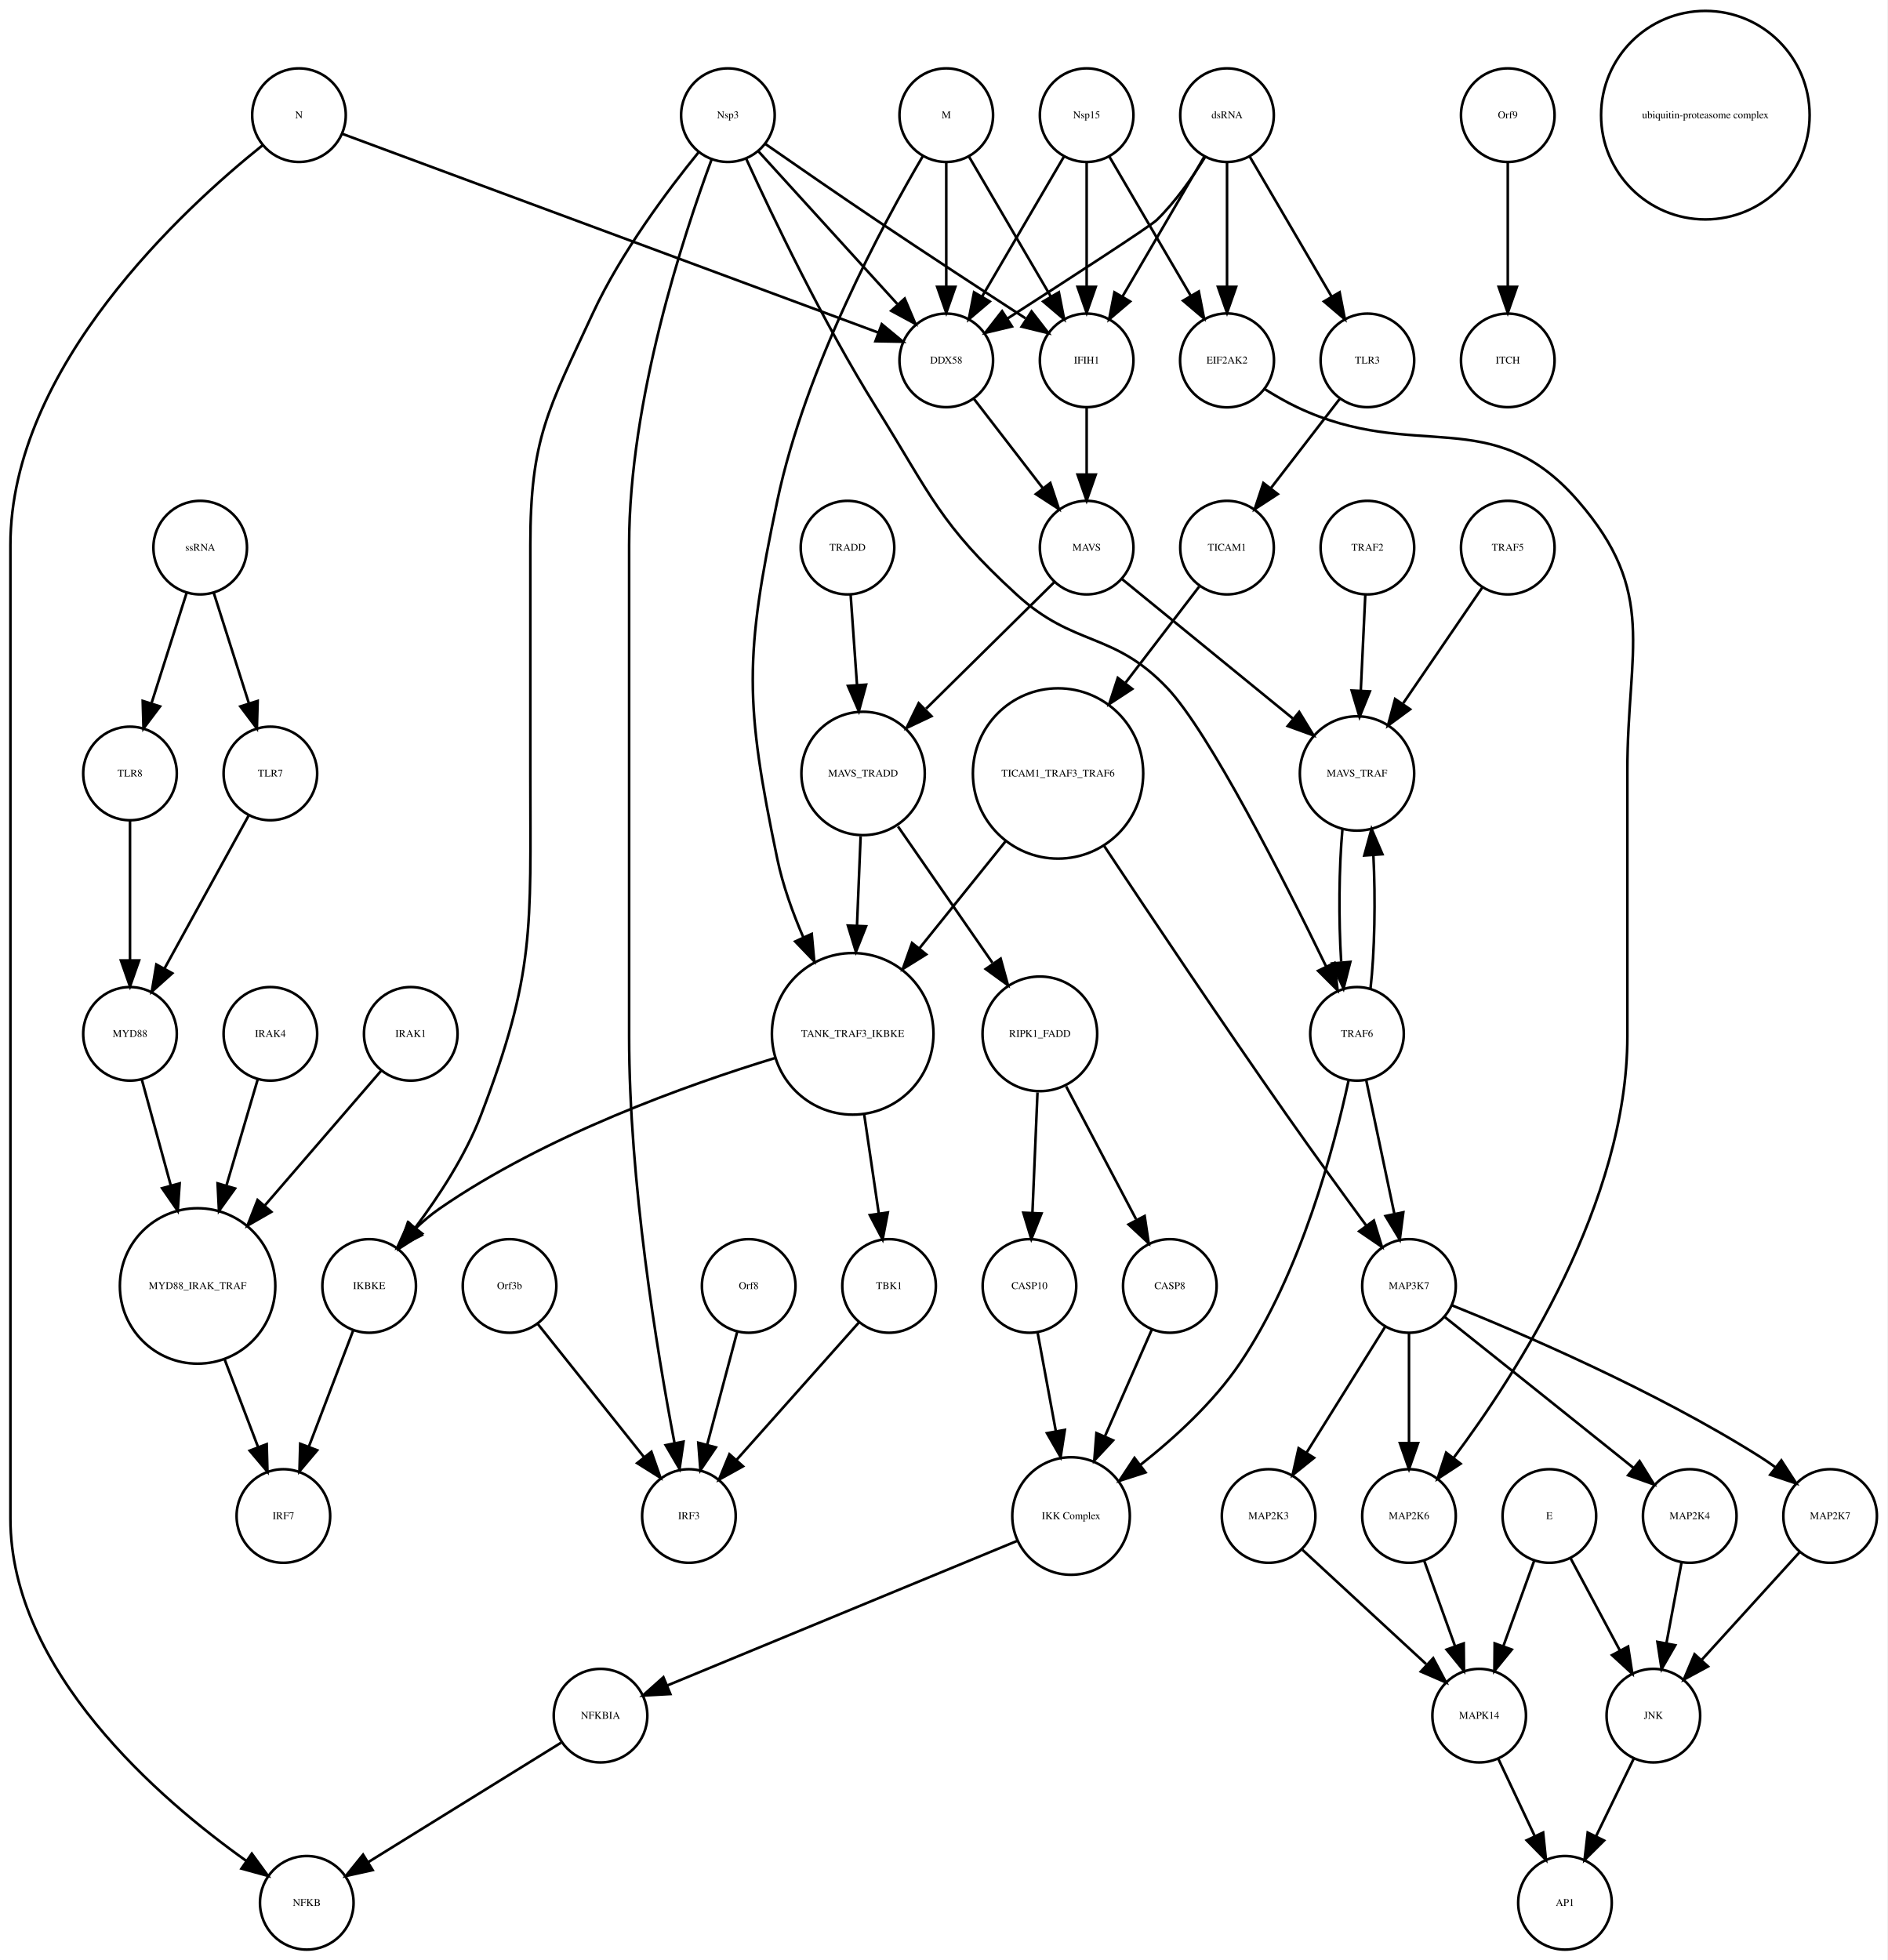
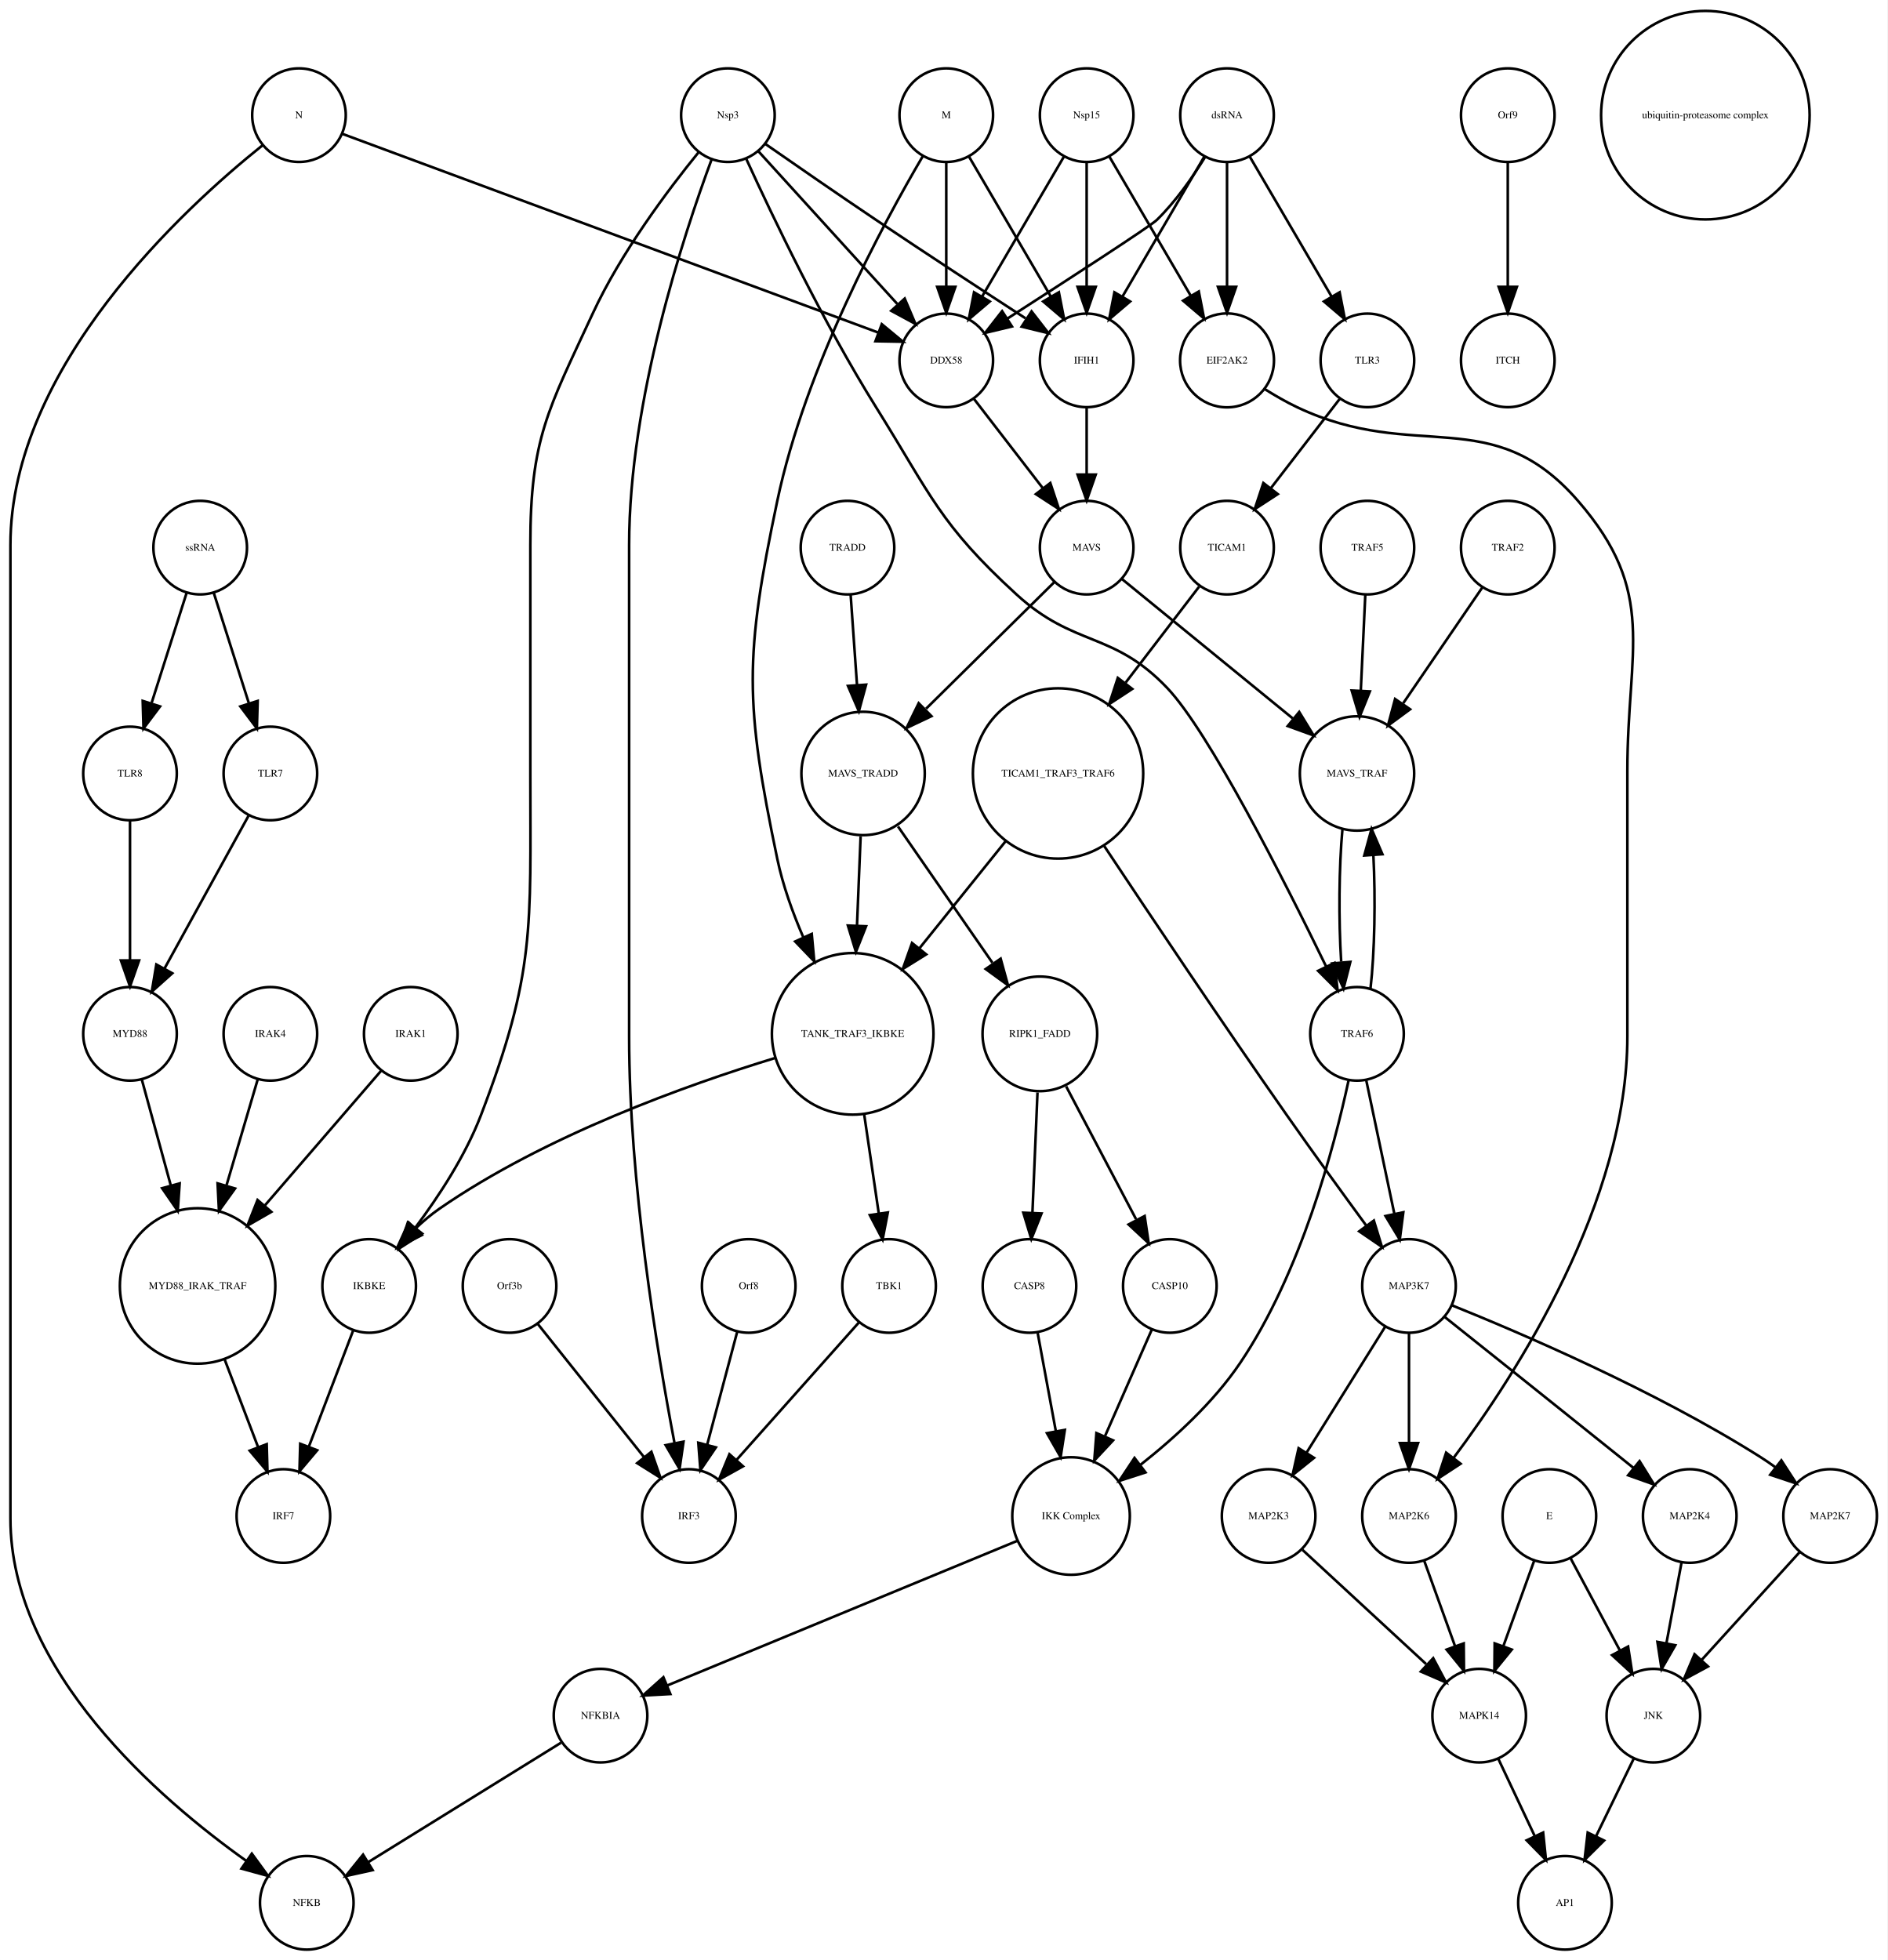
<svg xmlns="http://www.w3.org/2000/svg" width="726pt" height="754pt" viewBox="0.00 0.00 726.00 754.02">
  <g id="graph0" class="graph" transform="scale(1 1) rotate(0) translate(4 750.018)">
    <polygon fill="white" stroke="none" points="-4,4 -4,-750.018 722,-750.018 722,4 -4,4" />
    <g id="node1" class="node">
      <ellipse fill="none" stroke="black" cx="73" cy="-539.345" rx="18" ry="18" />
      <text text-anchor="middle" x="73" y="-538.145" font-family="Times,serif" font-size="4.00">ssRNA</text>
    </g>
    <g id="node2" class="node">
      <ellipse fill="none" stroke="black" cx="100" cy="-452.465" rx="18" ry="18" />
      <text text-anchor="middle" x="100" y="-451.265" font-family="Times,serif" font-size="4.00">TLR7</text>
    </g>
    <g id="edge1" class="edge">
      <path fill="none" stroke="black" d="M78.206,-521.979C82.016,-510.002 87.265,-493.501 91.657,-479.694" />
      <polygon fill="black" stroke="black" points="95.114,-480.371 94.81,-469.78 88.443,-478.249 95.114,-480.371" />
    </g>
    <g id="node3" class="node">
      <ellipse fill="none" stroke="black" cx="46" cy="-452.465" rx="18" ry="18" />
      <text text-anchor="middle" x="46" y="-451.265" font-family="Times,serif" font-size="4.00">TLR8</text>
    </g>
    <g id="edge2" class="edge">
      <path fill="none" stroke="black" d="M67.794,-521.979C63.984,-510.002 58.735,-493.501 54.343,-479.694" />
      <polygon fill="black" stroke="black" points="57.557,-478.249 51.19,-469.78 50.886,-480.371 57.557,-478.249" />
    </g>
    <g id="node4" class="node">
      <ellipse fill="none" stroke="black" cx="46" cy="-352.295" rx="18" ry="18" />
      <text text-anchor="middle" x="46" y="-351.095" font-family="Times,serif" font-size="4.00">MYD88</text>
    </g>
    <g id="edge3" class="edge">
      <path fill="none" stroke="black" d="M91.562,-436.126C82.924,-420.421 69.371,-395.782 59.289,-377.454" />
      <polygon fill="black" stroke="black" points="62.265,-375.601 54.378,-368.526 56.131,-378.975 62.265,-375.601" />
    </g>
    <g id="edge4" class="edge">
      <path fill="none" stroke="black" d="M46,-434.365C46,-419.534 46,-397.804 46,-380.573" />
      <polygon fill="black" stroke="black" points="49.5,-380.528 46,-370.528 42.5,-380.528 49.5,-380.528" />
    </g>
-     <g id="node37" class="node">
+     <g id="node41" class="node">
      <ellipse fill="none" stroke="black" cx="72" cy="-255.307" rx="29.898" ry="29.898" />
      <text text-anchor="middle" x="72" y="-254.107" font-family="Times,serif" font-size="4.00">MYD88_IRAK_TRAF</text>
    </g>
    <g id="edge5" class="edge">
      <path fill="none" stroke="black" d="M50.529,-334.749C53.596,-323.543 57.778,-308.265 61.636,-294.169" />
      <polygon fill="black" stroke="black" points="65.104,-294.758 64.368,-284.189 58.352,-292.91 65.104,-294.758" />
    </g>
    <g id="node5" class="node">
      <ellipse fill="none" stroke="black" cx="324" cy="-352.295" rx="31.08" ry="31.08" />
      <text text-anchor="middle" x="324" y="-351.095" font-family="Times,serif" font-size="4.00">TANK_TRAF3_IKBKE</text>
    </g>
    <g id="node6" class="node">
      <ellipse fill="none" stroke="black" cx="338" cy="-255.307" rx="18" ry="18" />
      <text text-anchor="middle" x="338" y="-254.107" font-family="Times,serif" font-size="4.00">TBK1</text>
    </g>
    <g id="edge6" class="edge">
      <path fill="none" stroke="black" d="M328.43,-321.24C330.221,-309.089 332.272,-295.169 334.015,-283.342" />
      <polygon fill="black" stroke="black" points="337.518,-283.583 335.513,-273.179 330.592,-282.562 337.518,-283.583" />
    </g>
    <g id="node10" class="node">
      <ellipse fill="none" stroke="black" cx="138" cy="-255.307" rx="18" ry="18" />
      <text text-anchor="middle" x="138" y="-254.107" font-family="Times,serif" font-size="4.00">IKBKE</text>
    </g>
    <g id="edge7" class="edge">
      <path fill="none" stroke="black" d="M293.998,-342.953C260.557,-332.745 205.821,-313.26 165,-285.005 161.833,-282.813 158.752,-280.196 155.874,-277.448" />
      <polygon fill="black" stroke="black" points="158.25,-274.869 148.805,-270.069 153.195,-279.711 158.25,-274.869" />
    </g>
    <g id="node15" class="node">
      <ellipse fill="none" stroke="black" cx="261" cy="-166.804" rx="18" ry="18" />
      <text text-anchor="middle" x="261" y="-165.604" font-family="Times,serif" font-size="4.00">IRF3</text>
    </g>
    <g id="edge8" class="edge">
      <path fill="none" stroke="black" d="M326.305,-241.169C313.796,-227.116 293.79,-204.641 279.215,-188.267" />
      <polygon fill="black" stroke="black" points="281.816,-185.925 272.552,-180.782 276.587,-190.579 281.816,-185.925" />
    </g>
    <g id="node7" class="node">
      <ellipse fill="none" stroke="black" cx="227" cy="-90" rx="18" ry="18" />
      <text text-anchor="middle" x="227" y="-88.8" font-family="Times,serif" font-size="4.00">NFKBIA</text>
    </g>
    <g id="node8" class="node">
      <ellipse fill="none" stroke="black" cx="114" cy="-18" rx="18" ry="18" />
      <text text-anchor="middle" x="114" y="-16.8" font-family="Times,serif" font-size="4.00">NFKB</text>
    </g>
    <g id="edge9" class="edge">
      <path fill="none" stroke="black" d="M211.76,-79.559C192.699,-67.752 159.862,-47.41 137.555,-33.592" />
      <polygon fill="black" stroke="black" points="139.342,-30.582 128.998,-28.291 135.656,-36.532 139.342,-30.582" />
    </g>
    <g id="node9" class="node">
      <ellipse fill="none" stroke="black" cx="276" cy="-705.713" rx="18" ry="18" />
      <text text-anchor="middle" x="276" y="-704.513" font-family="Times,serif" font-size="4.00">Nsp3</text>
    </g>
    <g id="edge10" class="edge">
      <path fill="none" stroke="black" d="M264.708,-691.422C252.99,-677.01 234.885,-652.906 224,-629.408 206.77,-592.209 200,-581.341 200,-540.345 200,-540.345 200,-540.345 200,-451.465 200,-392.871 201.948,-375.726 181,-321.005 175.025,-305.397 164.759,-289.739 155.756,-277.737" />
      <polygon fill="black" stroke="black" points="158.405,-275.442 149.503,-269.697 152.879,-279.74 158.405,-275.442" />
    </g>
    <g id="node11" class="node">
      <ellipse fill="none" stroke="black" cx="360" cy="-611.376" rx="18" ry="18" />
      <text text-anchor="middle" x="360" y="-610.176" font-family="Times,serif" font-size="4.00">DDX58</text>
    </g>
    <g id="edge11" class="edge">
      <path fill="none" stroke="black" d="M287.68,-691.874C301.519,-676.662 324.761,-651.112 341.156,-633.09" />
      <polygon fill="black" stroke="black" points="344.008,-635.156 348.149,-625.404 338.83,-630.446 344.008,-635.156" />
    </g>
    <g id="node12" class="node">
      <ellipse fill="none" stroke="black" cx="414" cy="-611.376" rx="18" ry="18" />
      <text text-anchor="middle" x="414" y="-610.176" font-family="Times,serif" font-size="4.00">IFIH1</text>
    </g>
    <g id="edge12" class="edge">
      <path fill="none" stroke="black" d="M290.46,-694.6C301.942,-686.604 318.434,-675.196 333,-665.408 352.243,-652.477 374.263,-638.085 390.483,-627.561" />
      <polygon fill="black" stroke="black" points="392.807,-630.226 399.297,-621.852 389.001,-624.35 392.807,-630.226" />
    </g>
    <g id="edge14" class="edge">
      <path fill="none" stroke="black" d="M269.725,-688.667C258.932,-659.58 238,-595.994 238,-540.345 238,-540.345 238,-540.345 238,-351.295 238,-295.432 248.625,-230.739 255.432,-195.027" />
      <polygon fill="black" stroke="black" points="258.925,-195.402 257.406,-184.917 252.055,-194.061 258.925,-195.402" />
    </g>
    <g id="node17" class="node">
      <ellipse fill="none" stroke="black" cx="518" cy="-352.295" rx="18" ry="18" />
      <text text-anchor="middle" x="518" y="-351.095" font-family="Times,serif" font-size="4.00">TRAF6</text>
    </g>
    <g id="edge13" class="edge">
      <path fill="none" stroke="black" d="M283.116,-688.757C293.183,-666.708 312.635,-625.952 333,-593.345 354.189,-559.419 357.499,-548.358 387,-521.345 409.376,-500.856 424.095,-507.333 445,-485.345 461.017,-468.498 489.912,-411.542 506.131,-378.188" />
      <polygon fill="black" stroke="black" points="509.341,-379.589 510.538,-369.062 503.038,-376.544 509.341,-379.589" />
    </g>
-     <g id="node49" class="node">
+     <g id="node50" class="node">
      <ellipse fill="none" stroke="black" cx="105" cy="-166.804" rx="18" ry="18" />
      <text text-anchor="middle" x="105" y="-165.604" font-family="Times,serif" font-size="4.00">IRF7</text>
    </g>
    <g id="edge15" class="edge">
      <path fill="none" stroke="black" d="M131.793,-238.036C126.999,-225.471 120.276,-207.847 114.763,-193.397" />
      <polygon fill="black" stroke="black" points="118.014,-192.097 111.179,-184.002 111.474,-194.592 118.014,-192.097" />
    </g>
-     <g id="node42" class="node">
+     <g id="node46" class="node">
      <ellipse fill="none" stroke="black" cx="414" cy="-539.345" rx="18" ry="18" />
      <text text-anchor="middle" x="414" y="-538.145" font-family="Times,serif" font-size="4.00">MAVS</text>
    </g>
    <g id="edge16" class="edge">
      <path fill="none" stroke="black" d="M370.669,-596.541C378.213,-586.757 388.481,-573.44 397.129,-562.225" />
      <polygon fill="black" stroke="black" points="400.019,-564.209 403.354,-554.152 394.475,-559.934 400.019,-564.209" />
    </g>
    <g id="edge17" class="edge">
      <path fill="none" stroke="black" d="M414,-593.065C414,-585.348 414,-576.074 414,-567.47" />
      <polygon fill="black" stroke="black" points="417.5,-567.457 414,-557.457 410.5,-567.457 417.5,-567.457" />
    </g>
    <g id="node13" class="node">
      <ellipse fill="none" stroke="black" cx="360" cy="-705.713" rx="18" ry="18" />
      <text text-anchor="middle" x="360" y="-704.513" font-family="Times,serif" font-size="4.00">M</text>
    </g>
    <g id="edge20" class="edge">
      <path fill="none" stroke="black" d="M350.973,-689.932C335.814,-664.149 305.841,-608.785 295,-557.345 282.374,-497.434 282.465,-479.514 295,-419.584 297.122,-409.44 300.888,-398.95 305.018,-389.39" />
      <polygon fill="black" stroke="black" points="308.25,-390.738 309.222,-380.188 301.883,-387.829 308.25,-390.738" />
    </g>
    <g id="edge18" class="edge">
      <path fill="none" stroke="black" d="M360,-687.345C360,-673.932 360,-655.119 360,-639.695" />
      <polygon fill="black" stroke="black" points="363.5,-639.666 360,-629.666 356.5,-639.666 363.5,-639.666" />
    </g>
    <g id="edge19" class="edge">
      <path fill="none" stroke="black" d="M368.676,-689.877C377.178,-675.339 390.271,-652.951 400.203,-635.969" />
      <polygon fill="black" stroke="black" points="403.318,-637.574 405.345,-627.175 397.276,-634.04 403.318,-637.574" />
    </g>
    <g id="node14" class="node">
      <ellipse fill="none" stroke="black" cx="284" cy="-255.307" rx="18" ry="18" />
      <text text-anchor="middle" x="284" y="-254.107" font-family="Times,serif" font-size="4.00">Orf8</text>
    </g>
    <g id="edge21" class="edge">
      <path fill="none" stroke="black" d="M279.565,-237.628C276.288,-225.302 271.761,-208.275 267.997,-194.122" />
      <polygon fill="black" stroke="black" points="271.373,-193.196 265.421,-184.432 264.608,-194.995 271.373,-193.196" />
    </g>
    <g id="node16" class="node">
      <ellipse fill="none" stroke="black" cx="192" cy="-255.307" rx="18" ry="18" />
      <text text-anchor="middle" x="192" y="-254.107" font-family="Times,serif" font-size="4.00">Orf3b</text>
    </g>
    <g id="edge22" class="edge">
      <path fill="none" stroke="black" d="M202.781,-240.791C213.755,-227.033 230.935,-205.495 243.793,-189.376" />
      <polygon fill="black" stroke="black" points="246.567,-191.511 250.067,-181.511 241.095,-187.146 246.567,-191.511" />
    </g>
    <g id="node18" class="node">
      <ellipse fill="none" stroke="black" cx="538" cy="-255.307" rx="18" ry="18" />
      <text text-anchor="middle" x="538" y="-254.107" font-family="Times,serif" font-size="4.00">MAP3K7</text>
    </g>
    <g id="edge23" class="edge">
      <path fill="none" stroke="black" d="M521.576,-334.313C524.562,-320.13 528.874,-299.652 532.33,-283.236" />
      <polygon fill="black" stroke="black" points="535.82,-283.648 534.455,-273.142 528.97,-282.206 535.82,-283.648" />
    </g>
-     <g id="node47" class="node">
-       <ellipse fill="none" stroke="black" cx="518" cy="-452.465" rx="21.99" ry="21.99" />
-       <text text-anchor="middle" x="518" y="-451.265" font-family="Times,serif" font-size="4.00">MAVS_TRAF</text>
-     </g>
-     <g id="edge25" class="edge">
-       <path fill="none" stroke="black" d="M523.19,-369.709C524.793,-383.692 525.161,-404.155 524.293,-421.11" />
-       <polygon fill="black" stroke="black" points="520.799,-420.904 523.593,-431.124 527.782,-421.392 520.799,-420.904" />
-     </g>
    <g id="node48" class="node">
      <ellipse fill="none" stroke="black" cx="408" cy="-166.804" rx="22.61" ry="22.61" />
      <text text-anchor="middle" x="408" y="-165.604" font-family="Times,serif" font-size="4.00">IKK Complex</text>
    </g>
-     <g id="edge24" class="edge">
+     <g id="edge25" class="edge">
      <path fill="none" stroke="black" d="M514.72,-334.205C509.25,-308.81 496.474,-260.376 473,-225.608 462.81,-210.516 447.798,-196.816 434.767,-186.546" />
      <polygon fill="black" stroke="black" points="436.641,-183.574 426.561,-180.312 432.407,-189.148 436.641,-183.574" />
+     </g>
+     <g id="node49" class="node">
+       <ellipse fill="none" stroke="black" cx="518" cy="-452.465" rx="21.99" ry="21.99" />
+       <text text-anchor="middle" x="518" y="-451.265" font-family="Times,serif" font-size="4.00">MAVS_TRAF</text>
+     </g>
+     <g id="edge24" class="edge">
+       <path fill="none" stroke="black" d="M523.19,-369.709C524.793,-383.692 525.161,-404.155 524.293,-421.11" />
+       <polygon fill="black" stroke="black" points="520.799,-420.904 523.593,-431.124 527.782,-421.392 520.799,-420.904" />
    </g>
    <g id="node19" class="node">
      <ellipse fill="none" stroke="black" cx="538" cy="-166.804" rx="18" ry="18" />
      <text text-anchor="middle" x="538" y="-165.604" font-family="Times,serif" font-size="4.00">MAP2K6</text>
    </g>
    <g id="edge26" class="edge">
      <path fill="none" stroke="black" d="M538,-237.217C538,-225.251 538,-209.005 538,-195.238" />
      <polygon fill="black" stroke="black" points="541.5,-194.859 538,-184.859 534.5,-194.859 541.5,-194.859" />
    </g>
    <g id="node20" class="node">
      <ellipse fill="none" stroke="black" cx="484" cy="-166.804" rx="18" ry="18" />
      <text text-anchor="middle" x="484" y="-165.604" font-family="Times,serif" font-size="4.00">MAP2K3</text>
    </g>
    <g id="edge27" class="edge">
      <path fill="none" stroke="black" d="M528.84,-239.633C520.539,-226.336 508.166,-206.516 498.519,-191.062" />
      <polygon fill="black" stroke="black" points="501.47,-189.18 493.205,-182.55 495.532,-192.886 501.47,-189.18" />
    </g>
    <g id="node21" class="node">
      <ellipse fill="none" stroke="black" cx="646" cy="-166.804" rx="18" ry="18" />
      <text text-anchor="middle" x="646" y="-165.604" font-family="Times,serif" font-size="4.00">MAP2K4</text>
    </g>
    <g id="edge28" class="edge">
      <path fill="none" stroke="black" d="M551.777,-243.34C567.909,-230.489 595.426,-208.542 619,-189.608 620.756,-188.198 622.574,-186.735 624.4,-185.265" />
      <polygon fill="black" stroke="black" points="626.69,-187.914 632.276,-178.911 622.295,-182.466 626.69,-187.914" />
    </g>
    <g id="node22" class="node">
      <ellipse fill="none" stroke="black" cx="700" cy="-166.804" rx="18" ry="18" />
      <text text-anchor="middle" x="700" y="-165.604" font-family="Times,serif" font-size="4.00">MAP2K7</text>
    </g>
    <g id="edge29" class="edge">
      <path fill="none" stroke="black" d="M554.433,-247.89C580.513,-237.392 632.562,-215.137 673,-189.608 674.946,-188.38 676.912,-187.033 678.848,-185.63" />
      <polygon fill="black" stroke="black" points="681.238,-188.206 687.001,-179.316 676.952,-182.672 681.238,-188.206" />
    </g>
    <g id="node23" class="node">
      <ellipse fill="none" stroke="black" cx="565" cy="-90" rx="18" ry="18" />
      <text text-anchor="middle" x="565" y="-88.8" font-family="Times,serif" font-size="4.00">MAPK14</text>
    </g>
    <g id="edge30" class="edge">
      <path fill="none" stroke="black" d="M543.859,-149.573C547.326,-139.966 551.796,-127.582 555.732,-116.677" />
      <polygon fill="black" stroke="black" points="559.05,-117.794 559.153,-107.2 552.466,-115.417 559.05,-117.794" />
    </g>
    <g id="edge31" class="edge">
      <path fill="none" stroke="black" d="M497.014,-153.786C509.843,-141.938 529.639,-123.656 544.568,-109.869" />
      <polygon fill="black" stroke="black" points="547.313,-112.098 552.285,-102.742 542.564,-106.955 547.313,-112.098" />
    </g>
    <g id="node25" class="node">
      <ellipse fill="none" stroke="black" cx="632" cy="-90" rx="18" ry="18" />
      <text text-anchor="middle" x="632" y="-88.8" font-family="Times,serif" font-size="4.00">JNK</text>
    </g>
    <g id="edge32" class="edge">
      <path fill="none" stroke="black" d="M642.823,-148.83C641.105,-139.648 638.943,-128.098 637.004,-117.738" />
      <polygon fill="black" stroke="black" points="640.444,-117.092 635.164,-107.907 633.564,-118.38 640.444,-117.092" />
    </g>
    <g id="edge33" class="edge">
      <path fill="none" stroke="black" d="M688.155,-152.774C677.82,-141.404 662.646,-124.712 650.676,-111.545" />
      <polygon fill="black" stroke="black" points="653.025,-108.926 643.709,-103.881 647.846,-113.634 653.025,-108.926" />
    </g>
    <g id="node24" class="node">
      <ellipse fill="none" stroke="black" cx="598" cy="-18" rx="18" ry="18" />
      <text text-anchor="middle" x="598" y="-16.8" font-family="Times,serif" font-size="4.00">AP1</text>
    </g>
    <g id="edge34" class="edge">
      <path fill="none" stroke="black" d="M572.324,-73.465C576.425,-64.765 581.636,-53.712 586.29,-43.84" />
      <polygon fill="black" stroke="black" points="589.598,-45.03 590.697,-34.492 583.267,-42.045 589.598,-45.03" />
    </g>
    <g id="edge35" class="edge">
      <path fill="none" stroke="black" d="M624.454,-73.465C620.184,-64.674 614.748,-53.481 609.915,-43.531" />
      <polygon fill="black" stroke="black" points="613.042,-41.958 605.525,-34.492 606.745,-45.016 613.042,-41.958" />
    </g>
    <g id="node26" class="node">
      <ellipse fill="none" stroke="black" cx="592" cy="-166.804" rx="18" ry="18" />
      <text text-anchor="middle" x="592" y="-165.604" font-family="Times,serif" font-size="4.00">E</text>
    </g>
    <g id="edge36" class="edge">
      <path fill="none" stroke="black" d="M586.141,-149.573C582.674,-139.966 578.204,-127.582 574.268,-116.677" />
      <polygon fill="black" stroke="black" points="577.534,-115.417 570.847,-107.2 570.95,-117.794 577.534,-115.417" />
    </g>
    <g id="edge37" class="edge">
      <path fill="none" stroke="black" d="M600.095,-150.666C605.571,-140.426 612.919,-126.684 619.183,-114.97" />
      <polygon fill="black" stroke="black" points="622.288,-116.584 623.917,-106.115 616.115,-113.283 622.288,-116.584" />
    </g>
    <g id="node27" class="node">
      <ellipse fill="none" stroke="black" cx="111" cy="-705.713" rx="18" ry="18" />
      <text text-anchor="middle" x="111" y="-704.513" font-family="Times,serif" font-size="4.00">N</text>
    </g>
    <g id="edge38" class="edge">
      <path fill="none" stroke="black" d="M96.942,-694.087C67.073,-670.181 0,-608.868 0,-540.345 0,-540.345 0,-540.345 0,-165.804 0,-107.153 57.466,-57.783 90.797,-34.081" />
      <polygon fill="black" stroke="black" points="92.854,-36.914 99.097,-28.353 88.878,-31.153 92.854,-36.914" />
    </g>
    <g id="edge39" class="edge">
      <path fill="none" stroke="black" d="M127.724,-698.511C170.25,-682.741 282.76,-641.019 333.964,-622.031" />
      <polygon fill="black" stroke="black" points="335.189,-625.31 343.349,-618.551 332.756,-618.747 335.189,-625.31" />
    </g>
    <g id="node28" class="node">
      <ellipse fill="none" stroke="black" cx="328" cy="-452.465" rx="23.73" ry="23.73" />
      <text text-anchor="middle" x="328" y="-451.265" font-family="Times,serif" font-size="4.00">MAVS_TRADD</text>
    </g>
    <g id="edge40" class="edge">
      <path fill="none" stroke="black" d="M327.052,-428.2C326.634,-417.938 326.13,-405.572 325.653,-393.871" />
      <polygon fill="black" stroke="black" points="329.148,-393.678 325.244,-383.829 322.154,-393.963 329.148,-393.678" />
    </g>
    <g id="node30" class="node">
      <ellipse fill="none" stroke="black" cx="396" cy="-352.295" rx="22.05" ry="22.05" />
      <text text-anchor="middle" x="396" y="-351.095" font-family="Times,serif" font-size="4.00">RIPK1_FADD</text>
    </g>
    <g id="edge41" class="edge">
      <path fill="none" stroke="black" d="M341.435,-432.07C351.82,-417.077 366.305,-396.164 377.742,-379.654" />
      <polygon fill="black" stroke="black" points="380.919,-381.213 383.736,-371 375.165,-377.227 380.919,-381.213" />
    </g>
    <g id="node29" class="node">
      <ellipse fill="none" stroke="black" cx="403" cy="-452.465" rx="32.761" ry="32.761" />
      <text text-anchor="middle" x="403" y="-451.265" font-family="Times,serif" font-size="4.00">TICAM1_TRAF3_TRAF6</text>
    </g>
    <g id="edge42" class="edge">
      <path fill="none" stroke="black" d="M382.861,-426.438C372.791,-413.925 360.49,-398.64 349.743,-385.284" />
      <polygon fill="black" stroke="black" points="352.281,-382.856 343.285,-377.26 346.828,-387.245 352.281,-382.856" />
    </g>
    <g id="edge43" class="edge">
      <path fill="none" stroke="black" d="M420.763,-424.544C438.348,-398.035 466.163,-356.477 491,-321.005 500.932,-306.821 512.343,-291.1 521.433,-278.707" />
      <polygon fill="black" stroke="black" points="524.482,-280.47 527.589,-270.341 518.843,-276.322 524.482,-280.47" />
    </g>
-     <g id="node44" class="node">
+     <g id="node39" class="node">
      <ellipse fill="none" stroke="black" cx="446" cy="-255.307" rx="18" ry="18" />
-       <text text-anchor="middle" x="446" y="-254.107" font-family="Times,serif" font-size="4.00">CASP8</text>
-     </g>
-     <g id="edge44" class="edge">
+       <text text-anchor="middle" x="446" y="-254.107" font-family="Times,serif" font-size="4.00">CASP10</text>
+     </g>
+     <g id="edge45" class="edge">
      <path fill="none" stroke="black" d="M406.118,-332.073C413.869,-317.348 424.621,-296.922 433.008,-280.989" />
      <polygon fill="black" stroke="black" points="436.315,-282.219 437.876,-271.74 430.121,-278.959 436.315,-282.219" />
    </g>
-     <g id="node45" class="node">
+     <g id="node42" class="node">
      <ellipse fill="none" stroke="black" cx="392" cy="-255.307" rx="18" ry="18" />
-       <text text-anchor="middle" x="392" y="-254.107" font-family="Times,serif" font-size="4.00">CASP10</text>
-     </g>
-     <g id="edge45" class="edge">
+       <text text-anchor="middle" x="392" y="-254.107" font-family="Times,serif" font-size="4.00">CASP8</text>
+     </g>
+     <g id="edge44" class="edge">
      <path fill="none" stroke="black" d="M395.092,-329.741C394.514,-315.998 393.759,-298.076 393.14,-283.378" />
      <polygon fill="black" stroke="black" points="396.635,-283.194 392.718,-273.35 389.642,-283.489 396.635,-283.194" />
    </g>
    <g id="node31" class="node">
      <ellipse fill="none" stroke="black" cx="468" cy="-539.345" rx="18" ry="18" />
      <text text-anchor="middle" x="468" y="-538.145" font-family="Times,serif" font-size="4.00">TICAM1</text>
    </g>
    <g id="edge46" class="edge">
      <path fill="none" stroke="black" d="M457.267,-524.329C449.576,-514.286 438.876,-500.314 429.008,-487.428" />
      <polygon fill="black" stroke="black" points="431.543,-484.981 422.684,-479.169 425.985,-489.237 431.543,-484.981" />
    </g>
    <g id="node32" class="node">
      <ellipse fill="none" stroke="black" cx="468" cy="-705.713" rx="18" ry="18" />
      <text text-anchor="middle" x="468" y="-704.513" font-family="Times,serif" font-size="4.00">dsRNA</text>
    </g>
-     <g id="edge50" class="edge">
+     <g id="edge49" class="edge">
      <path fill="none" stroke="black" d="M459.487,-689.484C454.691,-681.727 448.221,-672.47 441,-665.408 438.56,-663.021 406.604,-642.312 383.572,-627.493" />
      <polygon fill="black" stroke="black" points="385.267,-624.422 374.962,-621.96 381.482,-630.311 385.267,-624.422" />
    </g>
-     <g id="edge49" class="edge">
+     <g id="edge50" class="edge">
      <path fill="none" stroke="black" d="M459.324,-689.877C450.822,-675.339 437.729,-652.951 427.797,-635.969" />
      <polygon fill="black" stroke="black" points="430.724,-634.04 422.655,-627.175 424.682,-637.574 430.724,-634.04" />
    </g>
    <g id="node33" class="node">
      <ellipse fill="none" stroke="black" cx="468" cy="-611.376" rx="18.062" ry="18.062" />
      <text text-anchor="middle" x="468" y="-610.176" font-family="Times,serif" font-size="4.00">EIF2AK2</text>
    </g>
    <g id="edge47" class="edge">
      <path fill="none" stroke="black" d="M468,-687.345C468,-673.932 468,-655.119 468,-639.695" />
      <polygon fill="black" stroke="black" points="471.5,-639.666 468,-629.666 464.5,-639.666 471.5,-639.666" />
    </g>
-     <g id="node43" class="node">
+     <g id="node40" class="node">
      <ellipse fill="none" stroke="black" cx="522" cy="-611.376" rx="18" ry="18" />
      <text text-anchor="middle" x="522" y="-610.176" font-family="Times,serif" font-size="4.00">TLR3</text>
    </g>
    <g id="edge48" class="edge">
      <path fill="none" stroke="black" d="M476.676,-689.877C485.178,-675.339 498.271,-652.951 508.203,-635.969" />
      <polygon fill="black" stroke="black" points="511.318,-637.574 513.345,-627.175 505.276,-634.04 511.318,-637.574" />
    </g>
    <g id="edge51" class="edge">
      <path fill="none" stroke="black" d="M482.489,-600.341C486.439,-597.856 490.792,-595.338 495,-593.345 540.729,-571.691 569.829,-595.551 603,-557.345 633.77,-521.904 622,-500.4 622,-453.465 622,-453.465 622,-453.465 622,-351.295 622,-287.615 579.657,-221.864 555.097,-189.083" />
      <polygon fill="black" stroke="black" points="557.845,-186.915 548.982,-181.11 552.29,-191.175 557.845,-186.915" />
    </g>
    <g id="node34" class="node">
      <ellipse fill="none" stroke="black" cx="576" cy="-705.713" rx="18" ry="18" />
      <text text-anchor="middle" x="576" y="-704.513" font-family="Times,serif" font-size="4.00">Orf9</text>
    </g>
    <g id="node35" class="node">
      <ellipse fill="none" stroke="black" cx="576" cy="-611.376" rx="18" ry="18" />
      <text text-anchor="middle" x="576" y="-610.176" font-family="Times,serif" font-size="4.00">ITCH</text>
    </g>
    <g id="edge52" class="edge">
      <path fill="none" stroke="black" d="M576,-687.345C576,-673.932 576,-655.119 576,-639.695" />
      <polygon fill="black" stroke="black" points="579.5,-639.666 576,-629.666 572.5,-639.666 579.5,-639.666" />
    </g>
    <g id="node36" class="node">
      <ellipse fill="none" stroke="black" cx="414" cy="-705.713" rx="18" ry="18" />
      <text text-anchor="middle" x="414" y="-704.513" font-family="Times,serif" font-size="4.00">Nsp15</text>
    </g>
    <g id="edge55" class="edge">
      <path fill="none" stroke="black" d="M405.324,-689.877C396.822,-675.339 383.729,-652.951 373.797,-635.969" />
      <polygon fill="black" stroke="black" points="376.724,-634.04 368.655,-627.175 370.682,-637.574 376.724,-634.04" />
    </g>
    <g id="edge53" class="edge">
      <path fill="none" stroke="black" d="M414,-687.345C414,-673.932 414,-655.119 414,-639.695" />
      <polygon fill="black" stroke="black" points="417.5,-639.666 414,-629.666 410.5,-639.666 417.5,-639.666" />
    </g>
    <g id="edge54" class="edge">
      <path fill="none" stroke="black" d="M422.676,-689.877C431.128,-675.425 444.116,-653.216 454.026,-636.271" />
      <polygon fill="black" stroke="black" points="457.139,-637.881 459.166,-627.482 451.097,-634.347 457.139,-637.881" />
    </g>
+     <g id="node37" class="node">
+       <ellipse fill="none" stroke="black" cx="154" cy="-352.295" rx="18" ry="18" />
+       <text text-anchor="middle" x="154" y="-351.095" font-family="Times,serif" font-size="4.00">IRAK1</text>
+     </g>
    <g id="edge56" class="edge">
+       <path fill="none" stroke="black" d="M142.598,-338.087C131.073,-324.737 112.867,-303.647 97.831,-286.229" />
+       <polygon fill="black" stroke="black" points="100.364,-283.807 91.18,-278.525 95.065,-288.382 100.364,-283.807" />
+     </g>
+     <g id="node38" class="node">
+       <ellipse fill="none" stroke="black" cx="100" cy="-352.295" rx="18" ry="18" />
+       <text text-anchor="middle" x="100" y="-351.095" font-family="Times,serif" font-size="4.00">IRAK4</text>
+     </g>
+     <g id="edge57" class="edge">
+       <path fill="none" stroke="black" d="M95.123,-334.749C91.819,-323.543 87.316,-308.265 83.161,-294.169" />
+       <polygon fill="black" stroke="black" points="86.403,-292.791 80.219,-284.189 79.689,-294.77 86.403,-292.791" />
+     </g>
+     <g id="edge58" class="edge">
+       <path fill="none" stroke="black" d="M439.03,-238.441C434.03,-227.059 427.142,-211.379 421.125,-197.682" />
+       <polygon fill="black" stroke="black" points="424.164,-195.898 416.938,-188.15 417.755,-198.713 424.164,-195.898" />
+     </g>
+     <g id="edge59" class="edge">
+       <path fill="none" stroke="black" d="M511.331,-596.541C503.787,-586.757 493.519,-573.44 484.871,-562.225" />
+       <polygon fill="black" stroke="black" points="487.525,-559.934 478.646,-554.152 481.981,-564.209 487.525,-559.934" />
+     </g>
+     <g id="edge60" class="edge">
      <path fill="none" stroke="black" d="M82.26,-227.411C86.39,-216.587 91.131,-204.16 95.211,-193.463" />
      <polygon fill="black" stroke="black" points="98.586,-194.437 98.88,-183.847 92.045,-191.942 98.586,-194.437" />
    </g>
-     <g id="node38" class="node">
+     <g id="edge61" class="edge">
+       <path fill="none" stroke="black" d="M395.161,-237.217C397.159,-226.416 399.801,-212.129 402.17,-199.325" />
+       <polygon fill="black" stroke="black" points="405.615,-199.94 403.993,-189.47 398.732,-198.667 405.615,-199.94" />
+     </g>
+     <g id="node43" class="node">
      <ellipse fill="none" stroke="black" cx="522" cy="-539.345" rx="18" ry="18" />
-       <text text-anchor="middle" x="522" y="-538.145" font-family="Times,serif" font-size="4.00">TRAF2</text>
-     </g>
-     <g id="edge57" class="edge">
+       <text text-anchor="middle" x="522" y="-538.145" font-family="Times,serif" font-size="4.00">TRAF5</text>
+     </g>
+     <g id="edge62" class="edge">
      <path fill="none" stroke="black" d="M521.191,-521.168C520.691,-510.572 520.036,-496.671 519.45,-484.224" />
      <polygon fill="black" stroke="black" points="522.945,-484.039 518.978,-474.215 515.953,-484.369 522.945,-484.039" />
    </g>
-     <g id="node39" class="node">
+     <g id="node44" class="node">
+       <ellipse fill="none" stroke="black" cx="322" cy="-539.345" rx="18" ry="18" />
+       <text text-anchor="middle" x="322" y="-538.145" font-family="Times,serif" font-size="4.00">TRADD</text>
+     </g>
+     <g id="edge63" class="edge">
+       <path fill="none" stroke="black" d="M323.214,-521.168C323.919,-511.202 324.83,-498.314 325.668,-486.461" />
+       <polygon fill="black" stroke="black" points="329.164,-486.632 326.378,-476.41 322.182,-486.138 329.164,-486.632" />
+     </g>
+     <g id="node45" class="node">
      <ellipse fill="none" stroke="black" cx="652" cy="-705.713" rx="40.111" ry="40.111" />
      <text text-anchor="middle" x="652" y="-704.513" font-family="Times,serif" font-size="4.00">ubiquitin-proteasome complex</text>
    </g>
-     <g id="node40" class="node">
-       <ellipse fill="none" stroke="black" cx="322" cy="-539.345" rx="18" ry="18" />
-       <text text-anchor="middle" x="322" y="-538.145" font-family="Times,serif" font-size="4.00">TRADD</text>
-     </g>
-     <g id="edge58" class="edge">
-       <path fill="none" stroke="black" d="M323.214,-521.168C323.919,-511.202 324.83,-498.314 325.668,-486.461" />
-       <polygon fill="black" stroke="black" points="329.164,-486.632 326.378,-476.41 322.182,-486.138 329.164,-486.632" />
-     </g>
-     <g id="node41" class="node">
+     <g id="edge64" class="edge">
+       <path fill="none" stroke="black" d="M401.678,-526.184C388.826,-513.499 368.345,-493.284 352.235,-477.384" />
+       <polygon fill="black" stroke="black" points="354.306,-474.51 344.73,-469.977 349.389,-479.493 354.306,-474.51" />
+     </g>
+     <g id="edge65" class="edge">
+       <path fill="none" stroke="black" d="M427.596,-527.249C444.243,-513.662 472.754,-490.393 493.312,-473.614" />
+       <polygon fill="black" stroke="black" points="495.771,-476.125 501.305,-467.091 491.345,-470.702 495.771,-476.125" />
+     </g>
+     <g id="node47" class="node">
      <ellipse fill="none" stroke="black" cx="576" cy="-539.345" rx="18" ry="18" />
-       <text text-anchor="middle" x="576" y="-538.145" font-family="Times,serif" font-size="4.00">TRAF5</text>
-     </g>
-     <g id="edge59" class="edge">
+       <text text-anchor="middle" x="576" y="-538.145" font-family="Times,serif" font-size="4.00">TRAF2</text>
+     </g>
+     <g id="edge66" class="edge">
      <path fill="none" stroke="black" d="M566.161,-523.946C557.864,-511.804 545.779,-494.119 535.791,-479.501" />
      <polygon fill="black" stroke="black" points="538.427,-477.156 529.896,-470.874 532.648,-481.105 538.427,-477.156" />
-     </g>
-     <g id="edge60" class="edge">
-       <path fill="none" stroke="black" d="M401.678,-526.184C388.826,-513.499 368.345,-493.284 352.235,-477.384" />
-       <polygon fill="black" stroke="black" points="354.306,-474.51 344.73,-469.977 349.389,-479.493 354.306,-474.51" />
-     </g>
-     <g id="edge61" class="edge">
-       <path fill="none" stroke="black" d="M427.596,-527.249C444.243,-513.662 472.754,-490.393 493.312,-473.614" />
-       <polygon fill="black" stroke="black" points="495.771,-476.125 501.305,-467.091 491.345,-470.702 495.771,-476.125" />
-     </g>
-     <g id="edge62" class="edge">
-       <path fill="none" stroke="black" d="M511.331,-596.541C503.787,-586.757 493.519,-573.44 484.871,-562.225" />
-       <polygon fill="black" stroke="black" points="487.525,-559.934 478.646,-554.152 481.981,-564.209 487.525,-559.934" />
-     </g>
-     <g id="edge63" class="edge">
-       <path fill="none" stroke="black" d="M439.03,-238.441C434.03,-227.059 427.142,-211.379 421.125,-197.682" />
-       <polygon fill="black" stroke="black" points="424.164,-195.898 416.938,-188.15 417.755,-198.713 424.164,-195.898" />
-     </g>
-     <g id="edge64" class="edge">
-       <path fill="none" stroke="black" d="M395.161,-237.217C397.159,-226.416 399.801,-212.129 402.17,-199.325" />
-       <polygon fill="black" stroke="black" points="405.615,-199.94 403.993,-189.47 398.732,-198.667 405.615,-199.94" />
-     </g>
-     <g id="node46" class="node">
-       <ellipse fill="none" stroke="black" cx="154" cy="-352.295" rx="18" ry="18" />
-       <text text-anchor="middle" x="154" y="-351.095" font-family="Times,serif" font-size="4.00">IRAK1</text>
-     </g>
-     <g id="edge65" class="edge">
-       <path fill="none" stroke="black" d="M142.598,-338.087C131.073,-324.737 112.867,-303.647 97.831,-286.229" />
-       <polygon fill="black" stroke="black" points="100.364,-283.807 91.18,-278.525 95.065,-288.382 100.364,-283.807" />
-     </g>
-     <g id="edge66" class="edge">
-       <path fill="none" stroke="black" d="M512.407,-431.124C511.053,-416.339 510.887,-396.183 511.911,-380.088" />
-       <polygon fill="black" stroke="black" points="515.434,-379.974 512.81,-369.709 508.46,-379.37 515.434,-379.974" />
    </g>
    <g id="edge67" class="edge">
      <path fill="none" stroke="black" d="M387.237,-157.223C353.965,-143.473 288.785,-116.535 252.652,-101.602" />
      <polygon fill="black" stroke="black" points="253.86,-98.314 243.282,-97.729 251.187,-104.783 253.86,-98.314" />
    </g>
-     <g id="node50" class="node">
-       <ellipse fill="none" stroke="black" cx="100" cy="-352.295" rx="18" ry="18" />
-       <text text-anchor="middle" x="100" y="-351.095" font-family="Times,serif" font-size="4.00">IRAK4</text>
-     </g>
    <g id="edge68" class="edge">
-       <path fill="none" stroke="black" d="M95.123,-334.749C91.819,-323.543 87.316,-308.265 83.161,-294.169" />
-       <polygon fill="black" stroke="black" points="86.403,-292.791 80.219,-284.189 79.689,-294.77 86.403,-292.791" />
+       <path fill="none" stroke="black" d="M512.407,-431.124C511.053,-416.339 510.887,-396.183 511.911,-380.088" />
+       <polygon fill="black" stroke="black" points="515.434,-379.974 512.81,-369.709 508.46,-379.37 515.434,-379.974" />
    </g>
  </g>
</svg>
